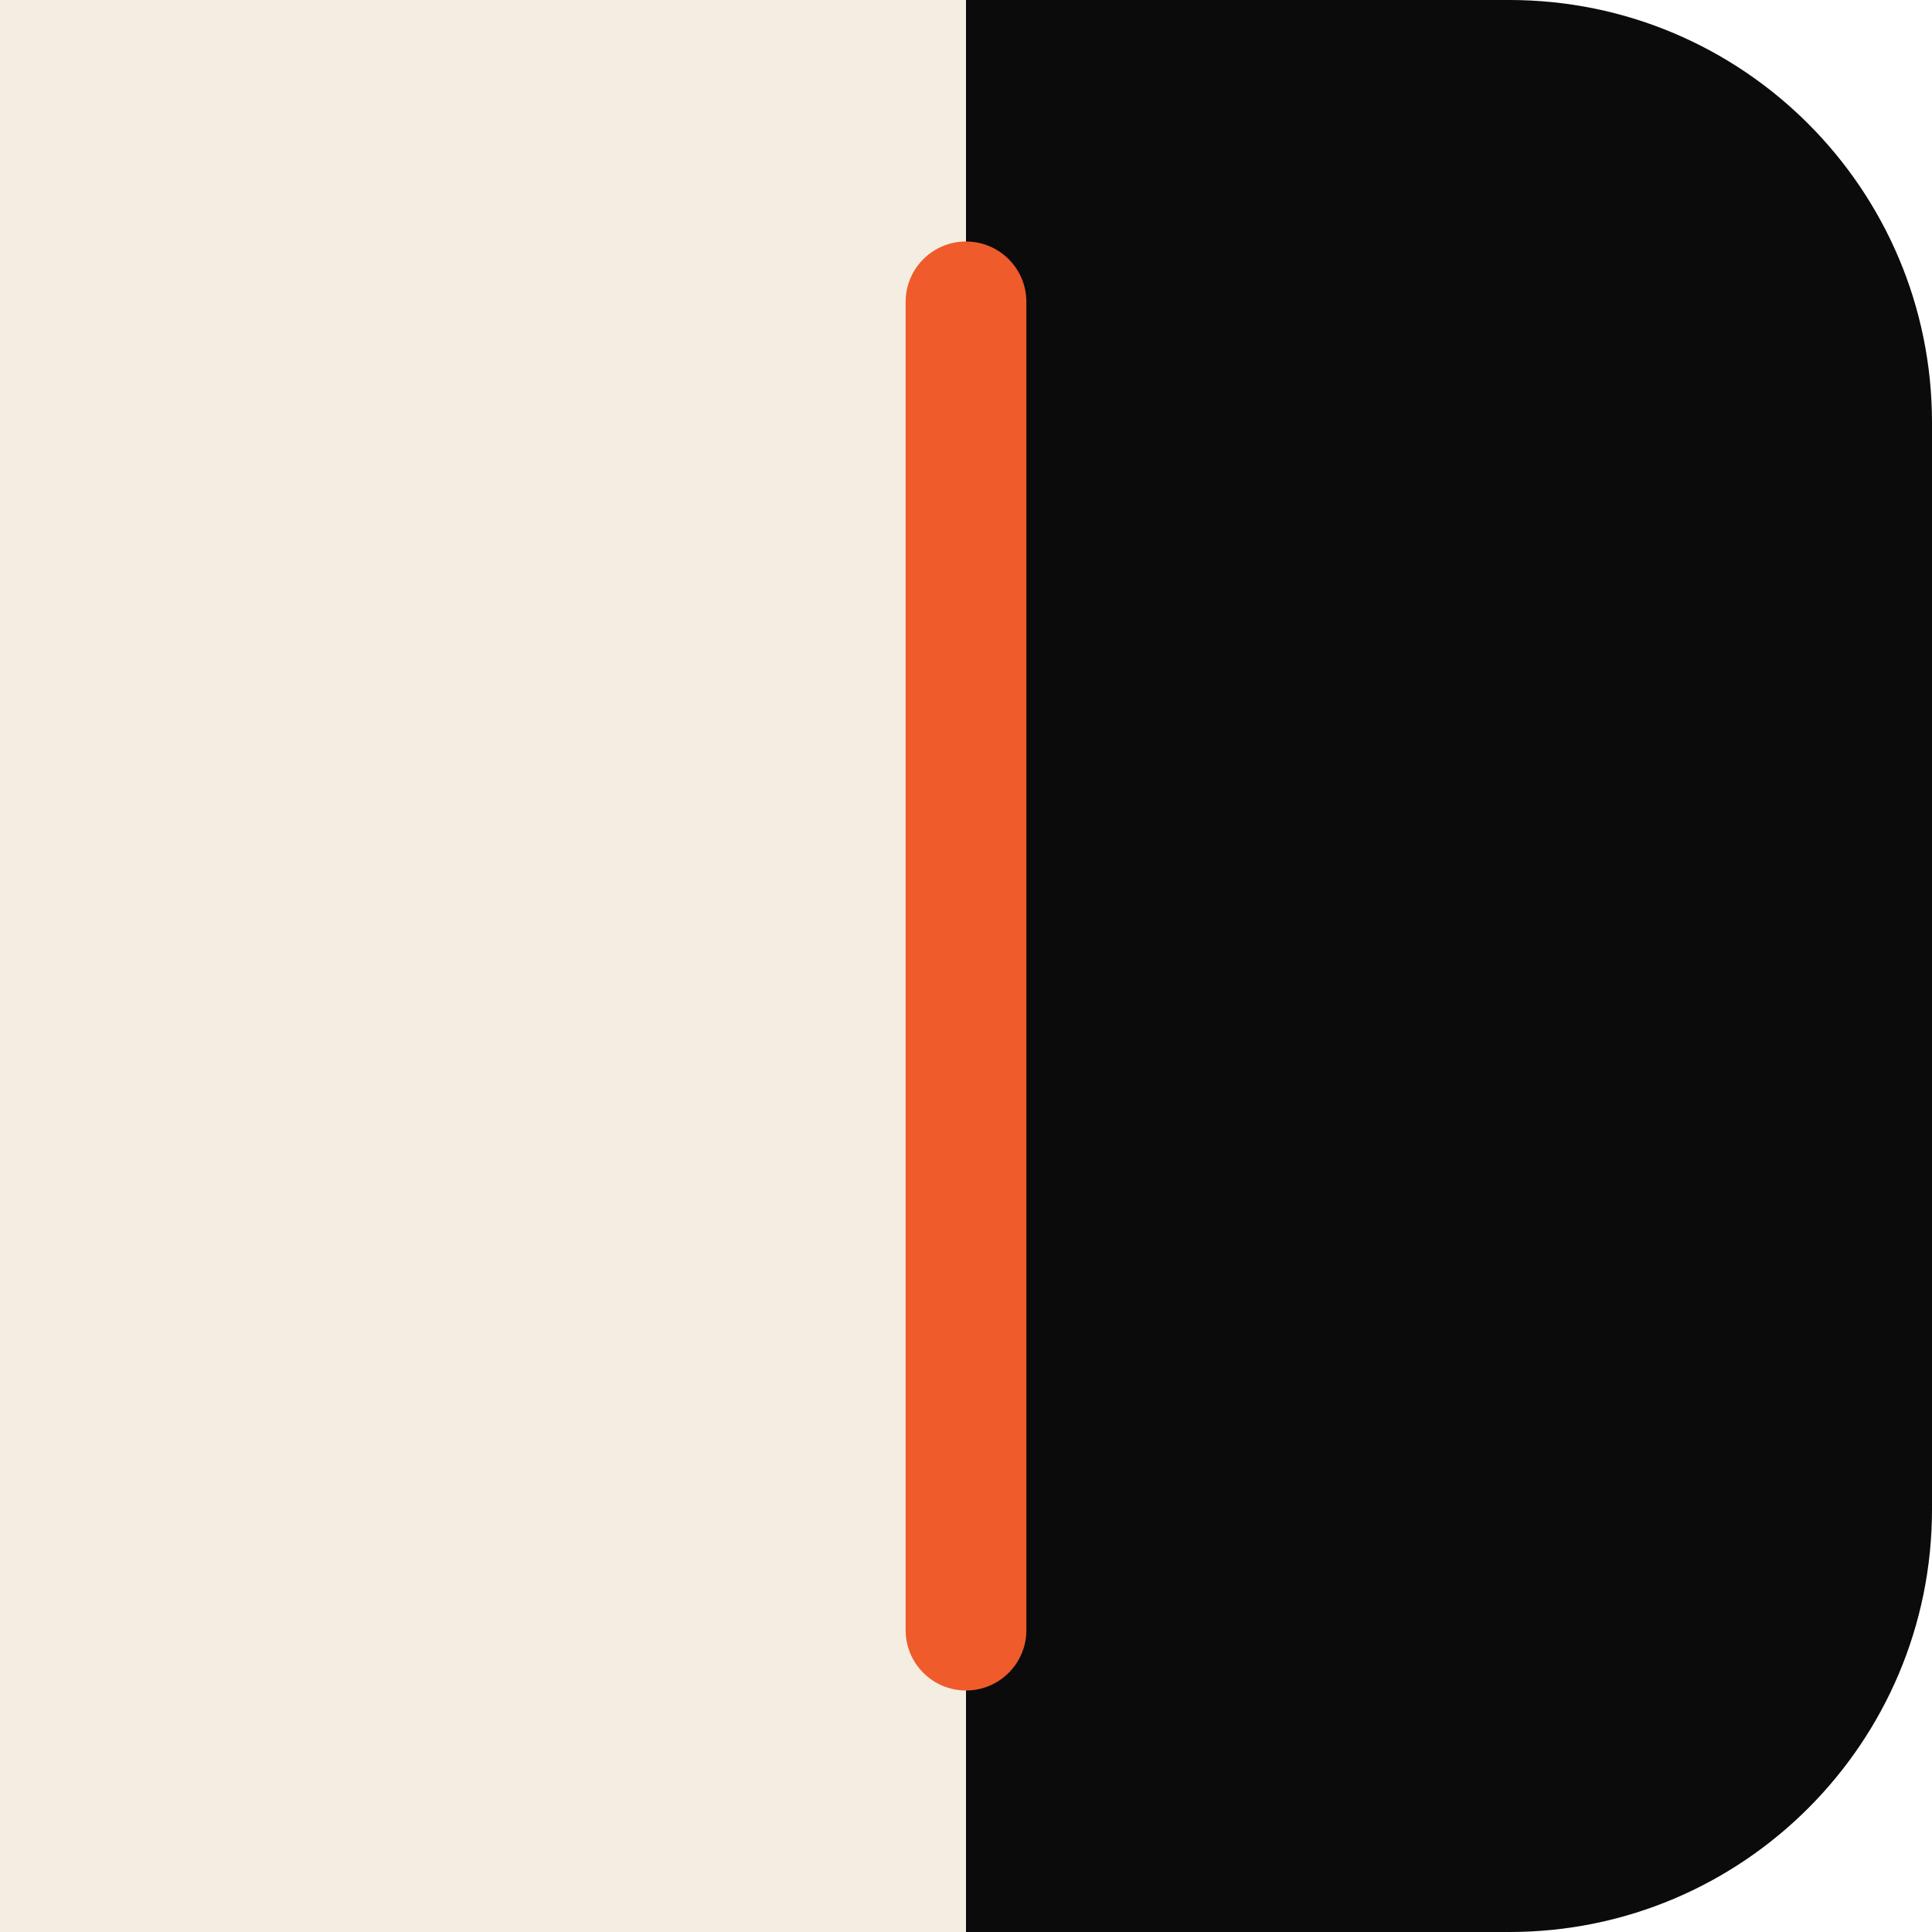
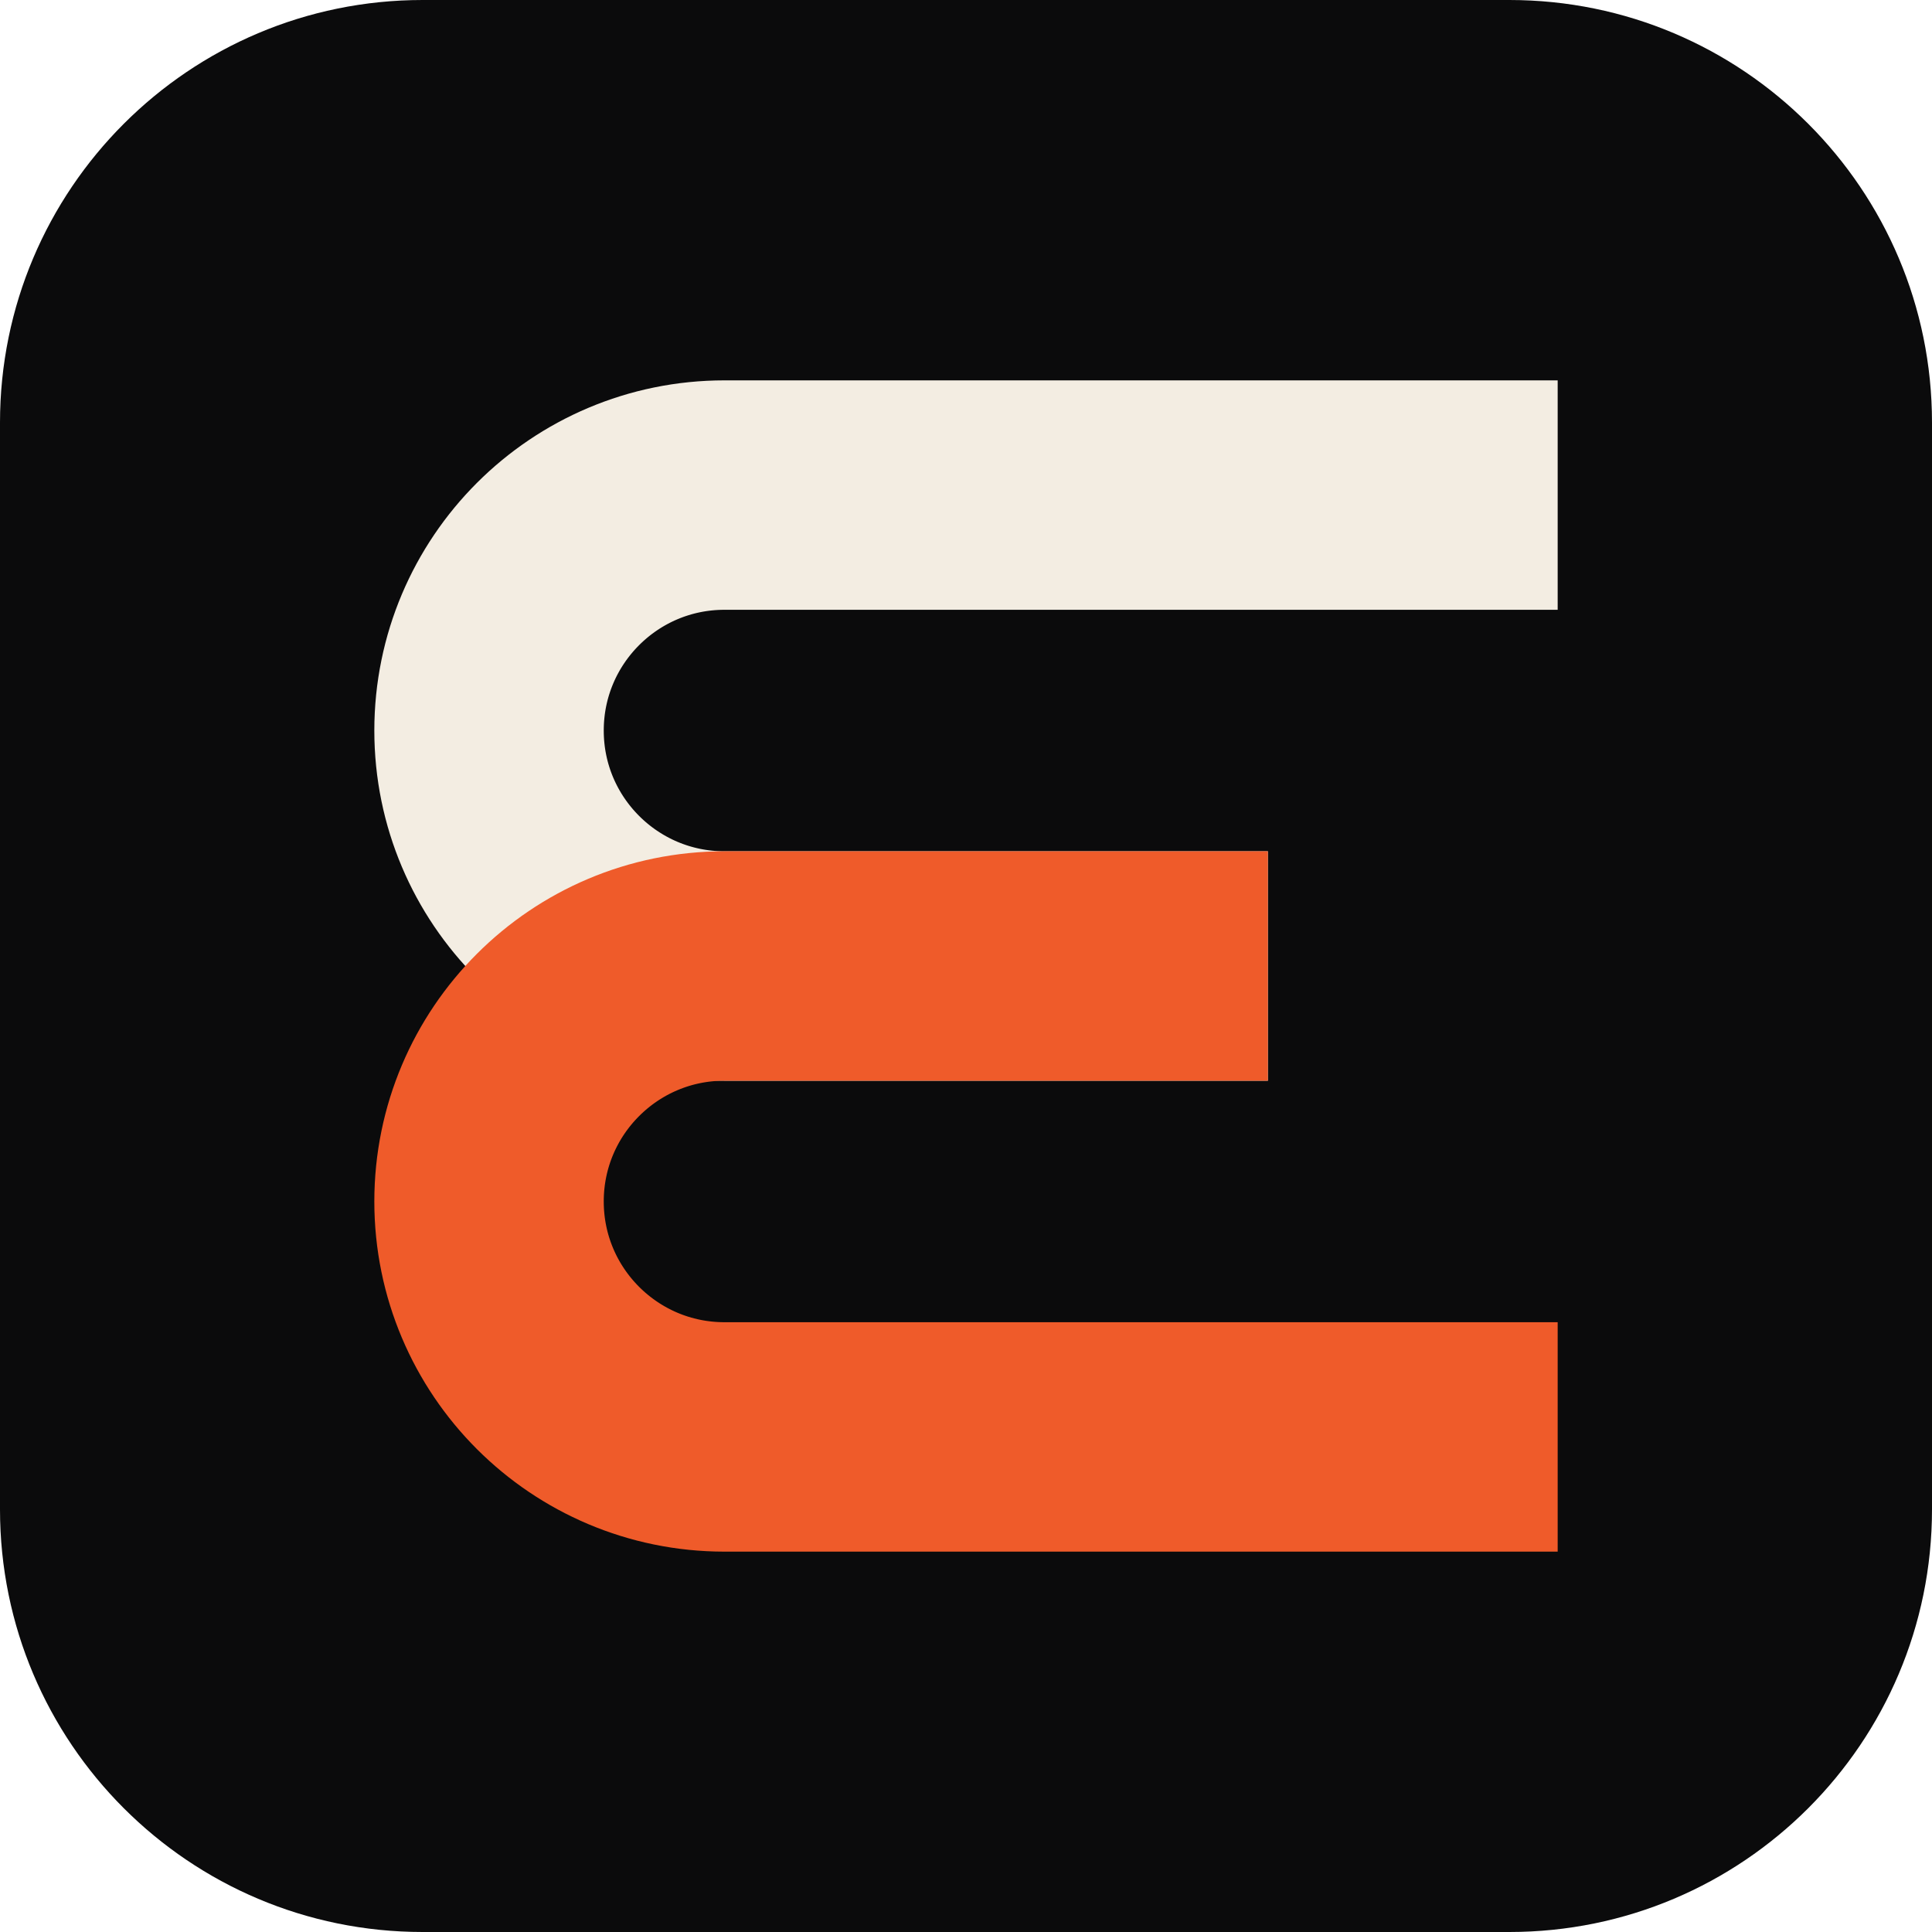
<svg xmlns="http://www.w3.org/2000/svg" viewBox="0 0 64 64">
  <rect width="64" height="64" rx="14" fill="#0b0b0c" />
-   <rect x="0" y="0" width="32" height="64" rx="0" fill="#f3ede2" clip-path="inset(0 round 14px 0 0 14px)" />
-   <rect x="30" y="8" width="4" height="48" rx="2" fill="#ef5b2a" />
+   <g fill="none" stroke-width="9.5" transform="translate(32 32) scale(.8) translate(-32.5 -32)">
+     <path stroke="#f3ede2" d="M57 12.5H22.5a9.75 9.75 0 0 0 0 19.5H45" />
+     <path stroke="#ef5b2a" d="M45 32H22.5a9.75 9.75 0 0 0 0 19.5H57" />
+   </g>
</svg>
